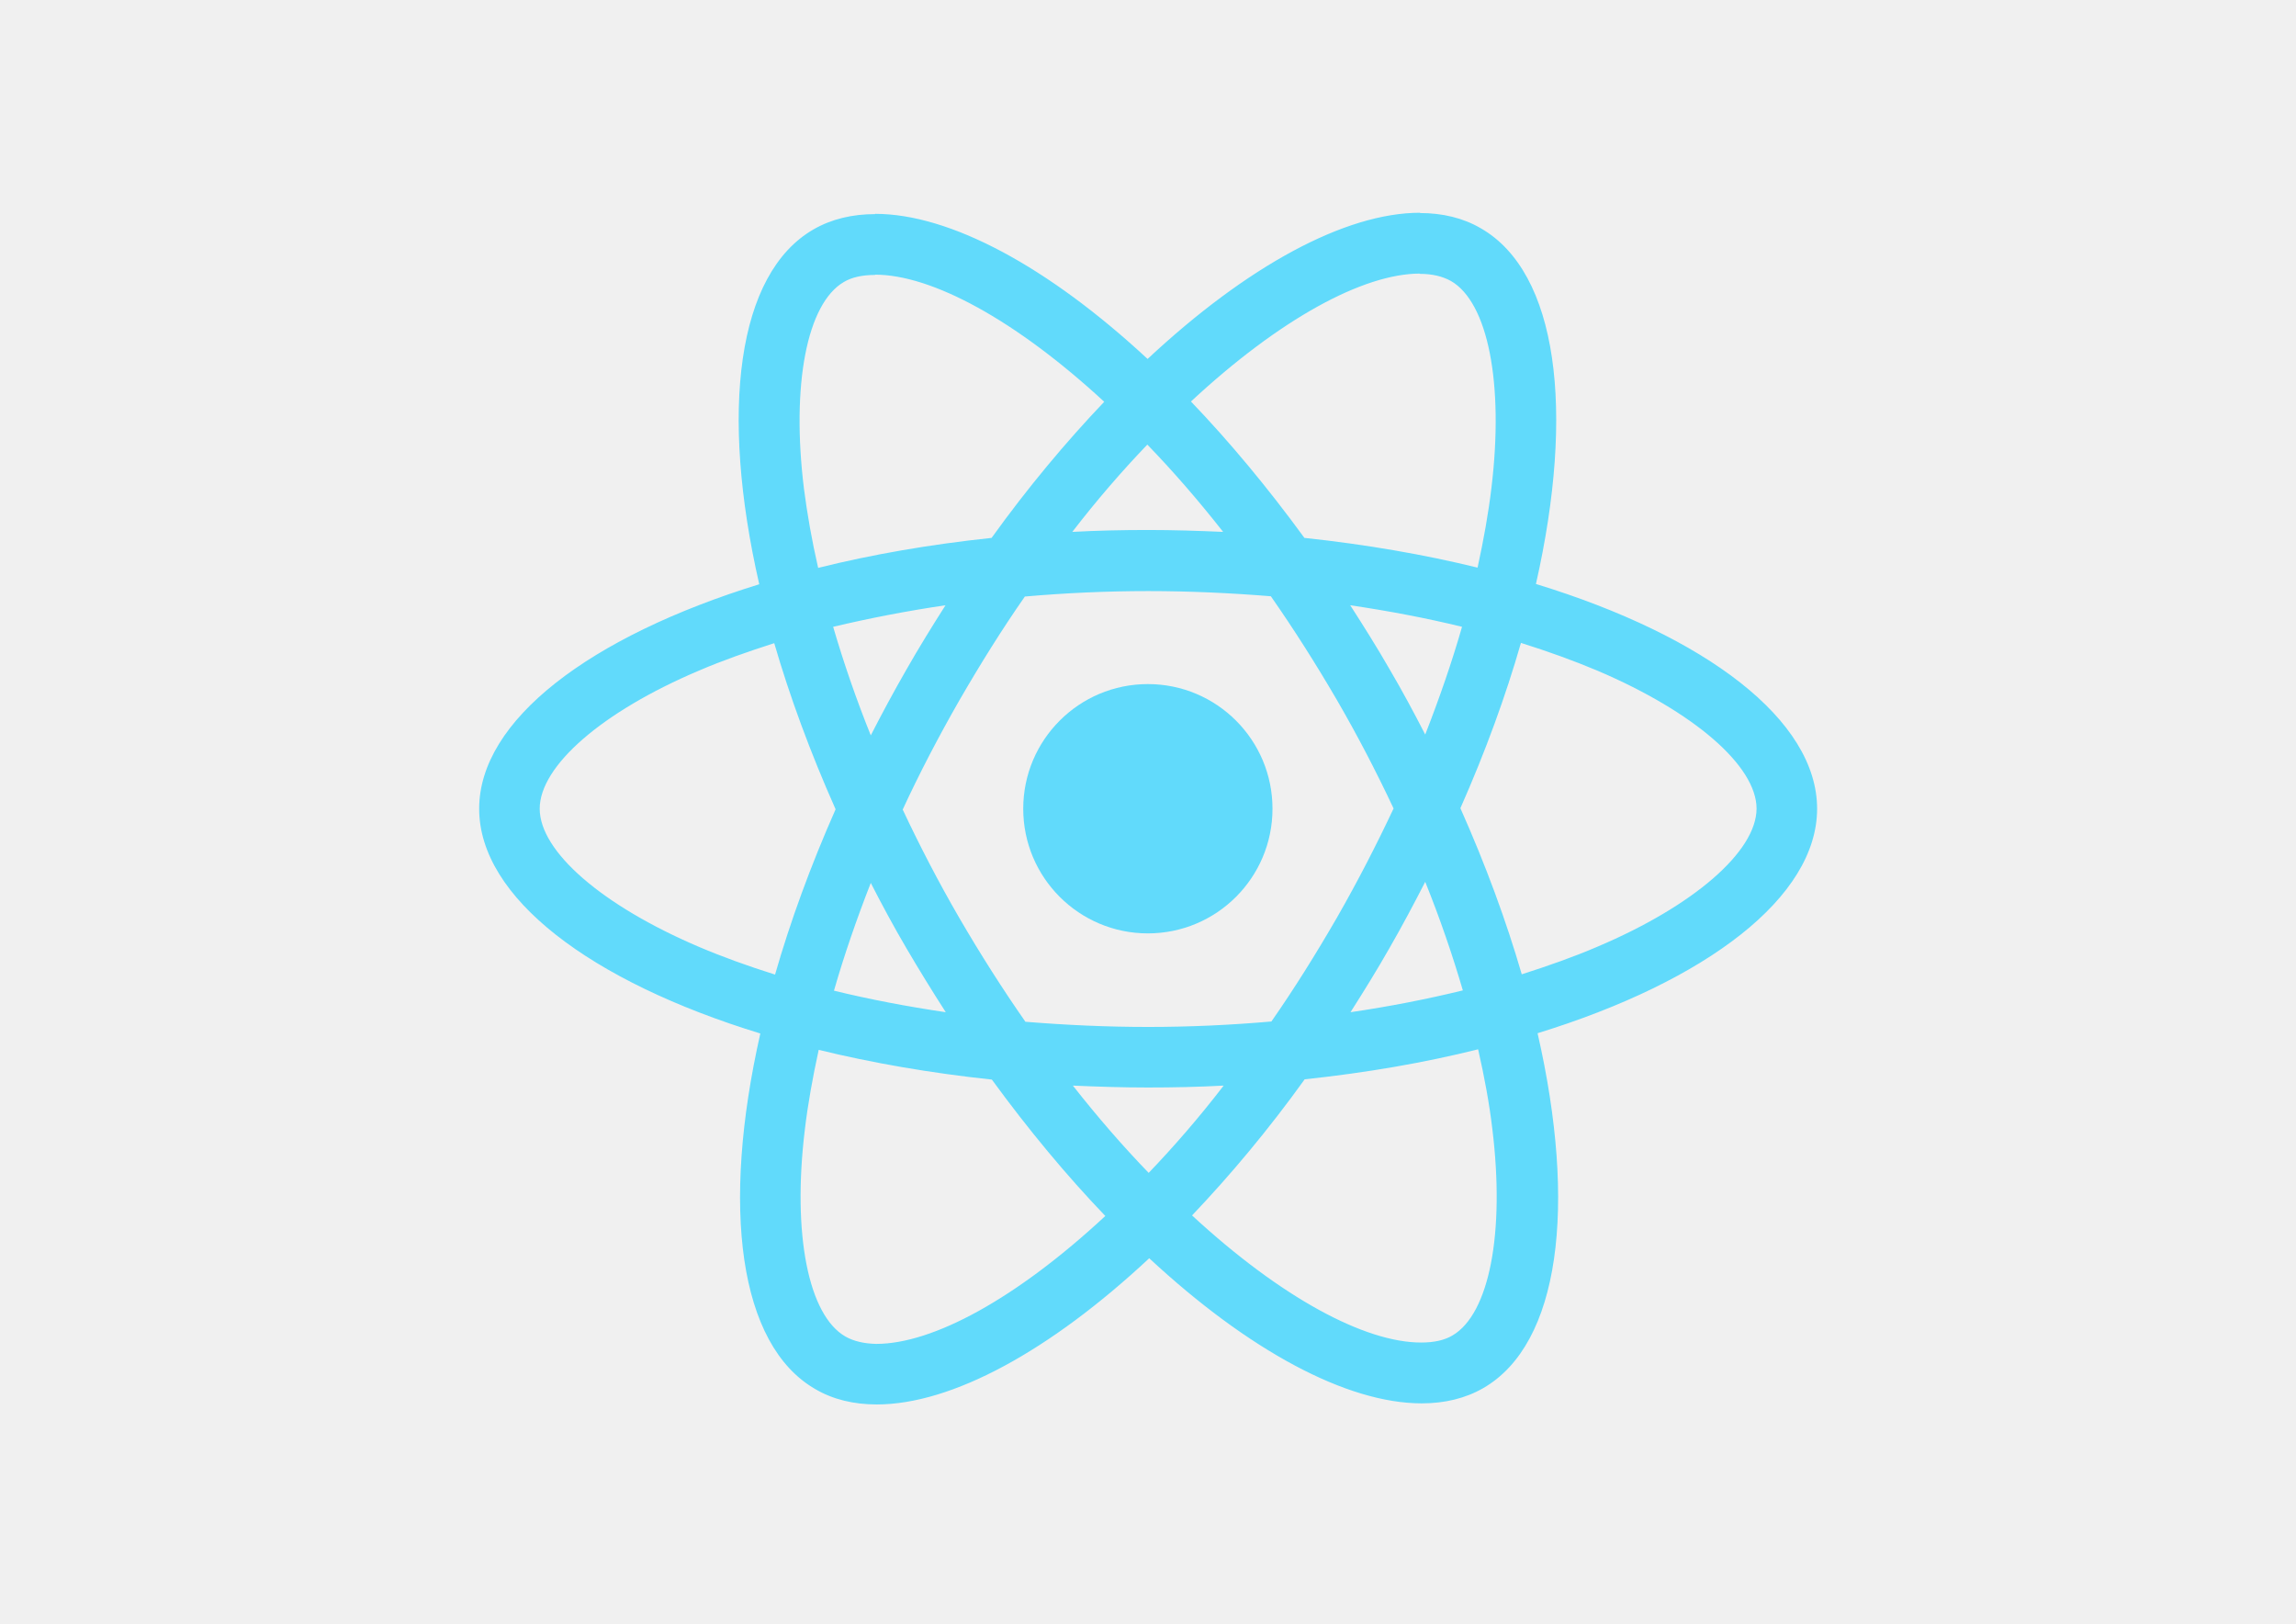
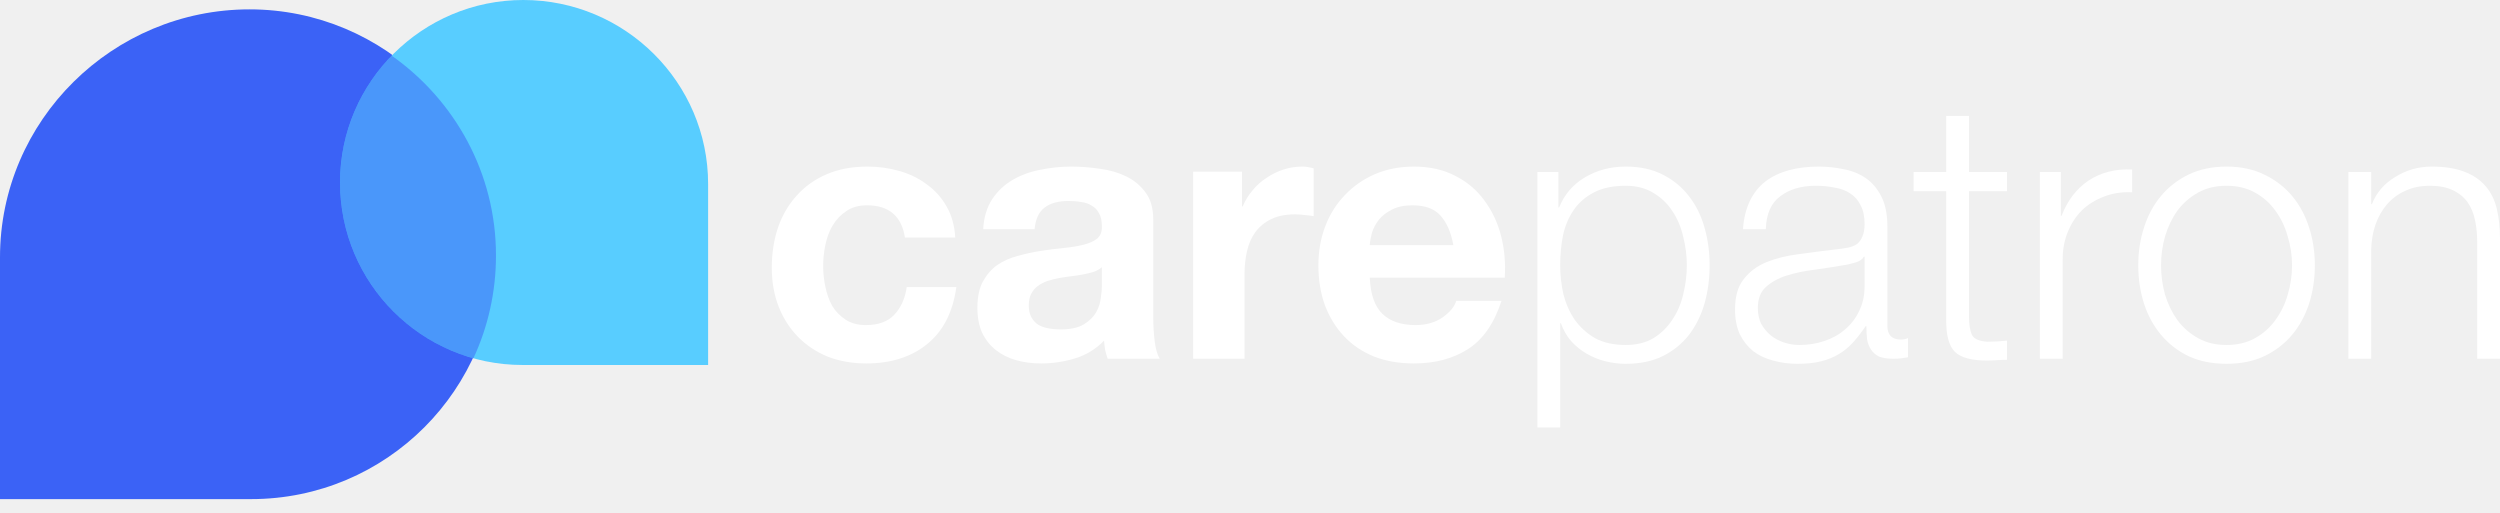
- <svg xmlns="http://www.w3.org/2000/svg" viewBox="0 0 841.9 595.3">
-   <g fill="#61DAFB">
-     <path d="M666.3 296.5c0-32.5-40.7-63.3-103.1-82.4 14.4-63.6 8-114.2-20.2-130.4-6.5-3.8-14.1-5.6-22.4-5.6v22.3c4.6 0 8.3.9 11.4 2.6 13.6 7.8 19.5 37.5 14.9 75.7-1.1 9.4-2.9 19.3-5.1 29.4-19.6-4.8-41-8.5-63.5-10.9-13.5-18.5-27.5-35.3-41.6-50 32.6-30.3 63.2-46.9 84-46.9V78c-27.5 0-63.5 19.6-99.9 53.6-36.4-33.8-72.4-53.2-99.9-53.2v22.3c20.7 0 51.4 16.5 84 46.6-14 14.7-28 31.4-41.3 49.9-22.6 2.4-44 6.1-63.6 11-2.3-10-4-19.7-5.2-29-4.7-38.2 1.1-67.9 14.6-75.8 3-1.8 6.9-2.6 11.5-2.6V78.5c-8.4 0-16 1.8-22.6 5.6-28.1 16.2-34.4 66.7-19.9 130.1-62.2 19.2-102.7 49.9-102.7 82.3 0 32.5 40.7 63.3 103.1 82.4-14.4 63.6-8 114.2 20.2 130.4 6.5 3.8 14.1 5.6 22.5 5.6 27.5 0 63.5-19.6 99.9-53.6 36.4 33.8 72.4 53.2 99.9 53.2 8.4 0 16-1.8 22.6-5.6 28.1-16.2 34.4-66.7 19.9-130.1 62-19.1 102.5-49.9 102.5-82.3zm-130.2-66.7c-3.7 12.9-8.3 26.2-13.5 39.5-4.1-8-8.4-16-13.1-24-4.6-8-9.5-15.8-14.4-23.4 14.2 2.1 27.9 4.7 41 7.9zm-45.8 106.5c-7.8 13.5-15.8 26.3-24.1 38.2-14.9 1.3-30 2-45.2 2-15.1 0-30.2-.7-45-1.9-8.3-11.9-16.4-24.6-24.2-38-7.6-13.1-14.5-26.4-20.8-39.8 6.2-13.4 13.2-26.8 20.7-39.9 7.8-13.5 15.8-26.3 24.1-38.2 14.9-1.3 30-2 45.2-2 15.1 0 30.2.7 45 1.9 8.3 11.9 16.4 24.6 24.2 38 7.6 13.1 14.5 26.4 20.8 39.8-6.3 13.4-13.2 26.8-20.7 39.9zm32.3-13c5.4 13.4 10 26.8 13.8 39.8-13.1 3.2-26.9 5.9-41.2 8 4.9-7.7 9.8-15.6 14.4-23.7 4.6-8 8.9-16.1 13-24.1zM421.2 430c-9.3-9.6-18.6-20.3-27.8-32 9 .4 18.2.7 27.5.7 9.4 0 18.7-.2 27.8-.7-9 11.7-18.3 22.4-27.5 32zm-74.4-58.9c-14.2-2.1-27.9-4.7-41-7.9 3.7-12.9 8.3-26.2 13.5-39.5 4.1 8 8.4 16 13.1 24 4.7 8 9.5 15.8 14.4 23.4zM420.7 163c9.3 9.6 18.6 20.3 27.8 32-9-.4-18.2-.7-27.5-.7-9.4 0-18.7.2-27.8.7 9-11.7 18.3-22.4 27.5-32zm-74 58.9c-4.9 7.7-9.8 15.6-14.4 23.7-4.6 8-8.9 16-13 24-5.4-13.4-10-26.8-13.8-39.8 13.1-3.1 26.9-5.8 41.2-7.9zm-90.5 125.2c-35.4-15.1-58.3-34.9-58.3-50.6 0-15.7 22.9-35.6 58.3-50.6 8.6-3.7 18-7 27.7-10.1 5.7 19.6 13.2 40 22.5 60.9-9.2 20.8-16.6 41.1-22.2 60.6-9.9-3.1-19.3-6.5-28-10.2zM310 490c-13.6-7.8-19.5-37.5-14.9-75.7 1.1-9.4 2.9-19.3 5.1-29.4 19.6 4.8 41 8.5 63.5 10.9 13.5 18.5 27.5 35.3 41.6 50-32.6 30.3-63.2 46.9-84 46.9-4.5-.1-8.3-1-11.3-2.7zm237.2-76.2c4.7 38.2-1.1 67.9-14.6 75.8-3 1.8-6.9 2.6-11.5 2.6-20.7 0-51.4-16.5-84-46.6 14-14.7 28-31.4 41.3-49.9 22.6-2.4 44-6.1 63.6-11 2.3 10.1 4.1 19.8 5.2 29.1zm38.5-66.7c-8.6 3.7-18 7-27.7 10.1-5.7-19.6-13.2-40-22.5-60.9 9.2-20.8 16.6-41.1 22.2-60.6 9.9 3.1 19.3 6.5 28.1 10.2 35.4 15.1 58.3 34.9 58.3 50.6-.1 15.7-23 35.6-58.4 50.6zM320.8 78.4z" />
-     <circle cx="420.9" cy="296.5" r="45.7" />
-     <path d="M520.5 78.1z" />
-   </g>
+ <svg xmlns="http://www.w3.org/2000/svg" width="161" height="33" viewBox="0 0 161 33" fill="none">
+   <path d="M0 16.574C0 7.753 7.252 0.603 16.072 0.603V0.603C24.782 0.603 31.942 7.663 31.942 16.373V16.373C31.942 25.082 24.882 32.143 16.172 32.143H0V16.574Z" fill="#3B62F6" />
+   <path d="M45.603 11.853C45.603 5.307 40.246 0 33.7 0V0C27.209 0 21.898 5.262 21.898 11.752V11.752C21.898 18.243 27.159 23.505 33.65 23.505H45.603V11.853Z" fill="#58CDFF" />
+   <path opacity="0.5" fill-rule="evenodd" clip-rule="evenodd" d="M30.488 23.075C31.422 21.061 31.942 18.817 31.942 16.452C31.942 11.14 29.279 6.441 25.224 3.584C23.168 5.699 21.898 8.579 21.898 11.752C21.898 17.148 25.533 21.694 30.488 23.075Z" fill="#3B62F6" />
+   <path d="M58.278 15.296H61.518C61.471 14.519 61.285 13.851 60.958 13.292C60.632 12.717 60.205 12.243 59.677 11.87C59.164 11.482 58.574 11.194 57.906 11.008C57.253 10.822 56.569 10.728 55.855 10.728C54.876 10.728 54.006 10.892 53.245 11.218C52.483 11.544 51.839 12.002 51.311 12.593C50.782 13.168 50.378 13.859 50.099 14.667C49.835 15.459 49.703 16.321 49.703 17.253C49.703 18.154 49.85 18.986 50.145 19.747C50.441 20.493 50.852 21.137 51.38 21.681C51.909 22.225 52.546 22.652 53.291 22.963C54.053 23.258 54.884 23.406 55.785 23.406C57.385 23.406 58.698 22.986 59.723 22.147C60.749 21.308 61.37 20.089 61.587 18.488H58.395C58.286 19.234 58.014 19.832 57.579 20.283C57.16 20.718 56.554 20.935 55.762 20.935C55.249 20.935 54.814 20.819 54.457 20.586C54.099 20.353 53.812 20.058 53.594 19.7C53.392 19.327 53.245 18.916 53.152 18.465C53.058 18.015 53.012 17.572 53.012 17.137C53.012 16.686 53.058 16.236 53.152 15.785C53.245 15.319 53.4 14.9 53.618 14.527C53.851 14.139 54.146 13.828 54.503 13.595C54.861 13.346 55.303 13.222 55.831 13.222C57.245 13.222 58.061 13.913 58.278 15.296Z" fill="white" />
+   <path d="M63.317 14.76C63.364 13.983 63.558 13.338 63.9 12.826C64.242 12.313 64.677 11.901 65.205 11.591C65.733 11.28 66.323 11.062 66.976 10.938C67.644 10.798 68.312 10.728 68.98 10.728C69.586 10.728 70.2 10.775 70.821 10.868C71.442 10.946 72.009 11.109 72.522 11.357C73.035 11.606 73.454 11.956 73.781 12.406C74.107 12.841 74.27 13.424 74.27 14.154V20.423C74.27 20.966 74.301 21.487 74.363 21.984C74.425 22.481 74.534 22.854 74.689 23.103H71.334C71.272 22.916 71.217 22.73 71.171 22.543C71.139 22.341 71.116 22.139 71.101 21.937C70.572 22.481 69.951 22.862 69.236 23.079C68.522 23.297 67.791 23.406 67.046 23.406C66.471 23.406 65.935 23.336 65.438 23.196C64.941 23.056 64.506 22.838 64.133 22.543C63.76 22.248 63.465 21.875 63.247 21.425C63.045 20.974 62.944 20.438 62.944 19.817C62.944 19.133 63.061 18.574 63.294 18.139C63.542 17.688 63.853 17.331 64.226 17.067C64.614 16.803 65.049 16.609 65.531 16.484C66.028 16.345 66.525 16.236 67.022 16.158C67.52 16.08 68.009 16.018 68.49 15.972C68.972 15.925 69.399 15.855 69.772 15.762C70.145 15.669 70.44 15.537 70.658 15.366C70.875 15.179 70.976 14.915 70.961 14.573C70.961 14.216 70.899 13.937 70.774 13.735C70.666 13.517 70.51 13.354 70.308 13.245C70.122 13.121 69.897 13.043 69.632 13.012C69.384 12.966 69.112 12.942 68.817 12.942C68.164 12.942 67.652 13.082 67.279 13.362C66.906 13.641 66.688 14.107 66.626 14.76H63.317ZM70.961 17.207C70.821 17.331 70.642 17.432 70.425 17.51C70.223 17.572 69.998 17.626 69.749 17.673C69.516 17.72 69.267 17.758 69.003 17.789C68.739 17.82 68.475 17.859 68.211 17.906C67.962 17.953 67.714 18.015 67.465 18.092C67.232 18.17 67.022 18.279 66.836 18.419C66.665 18.543 66.525 18.706 66.416 18.908C66.308 19.11 66.253 19.366 66.253 19.677C66.253 19.972 66.308 20.221 66.416 20.423C66.525 20.625 66.673 20.788 66.859 20.912C67.046 21.021 67.263 21.099 67.512 21.145C67.76 21.192 68.017 21.215 68.281 21.215C68.933 21.215 69.438 21.106 69.796 20.889C70.153 20.671 70.417 20.415 70.588 20.12C70.759 19.809 70.86 19.498 70.891 19.188C70.937 18.877 70.961 18.628 70.961 18.442V17.207Z" fill="white" />
+   <path d="M76.838 11.055V23.103H80.147V17.673C80.147 17.129 80.202 16.624 80.311 16.158C80.419 15.692 80.598 15.288 80.847 14.946C81.111 14.589 81.453 14.309 81.872 14.107C82.291 13.905 82.804 13.804 83.41 13.804C83.612 13.804 83.822 13.82 84.039 13.851C84.257 13.867 84.443 13.89 84.599 13.921V10.845C84.334 10.767 84.094 10.728 83.876 10.728C83.457 10.728 83.053 10.79 82.664 10.915C82.276 11.039 81.911 11.218 81.569 11.451C81.227 11.668 80.924 11.94 80.66 12.266C80.396 12.577 80.186 12.919 80.031 13.292H79.984V11.055H76.838Z" fill="white" />
+   <path d="M93.596 15.785H88.213C88.228 15.552 88.275 15.288 88.353 14.993C88.446 14.698 88.593 14.418 88.795 14.154C89.013 13.89 89.293 13.672 89.634 13.502C89.992 13.315 90.434 13.222 90.963 13.222C91.77 13.222 92.369 13.439 92.757 13.874C93.161 14.309 93.441 14.946 93.596 15.785ZM88.213 17.883H96.905C96.967 16.95 96.889 16.057 96.672 15.203C96.454 14.348 96.097 13.587 95.6 12.919C95.118 12.251 94.497 11.723 93.736 11.334C92.975 10.93 92.081 10.728 91.056 10.728C90.139 10.728 89.3 10.892 88.539 11.218C87.793 11.544 87.149 11.995 86.605 12.569C86.061 13.129 85.642 13.797 85.346 14.573C85.051 15.35 84.904 16.189 84.904 17.09C84.904 18.022 85.043 18.877 85.323 19.654C85.618 20.43 86.03 21.099 86.558 21.658C87.086 22.217 87.731 22.652 88.492 22.963C89.254 23.258 90.108 23.406 91.056 23.406C92.423 23.406 93.588 23.095 94.551 22.473C95.515 21.852 96.229 20.819 96.695 19.374H93.782C93.674 19.747 93.378 20.104 92.897 20.446C92.415 20.772 91.84 20.935 91.172 20.935C90.24 20.935 89.526 20.695 89.028 20.213C88.531 19.731 88.259 18.955 88.213 17.883Z" fill="white" />
+   <path d="M99.007 11.078V27.53H100.476V20.819H100.522C100.678 21.254 100.895 21.634 101.175 21.961C101.47 22.287 101.804 22.559 102.177 22.776C102.55 22.994 102.954 23.157 103.389 23.266C103.824 23.375 104.259 23.429 104.694 23.429C105.61 23.429 106.403 23.266 107.071 22.939C107.754 22.598 108.321 22.139 108.772 21.565C109.222 20.974 109.556 20.298 109.774 19.537C109.991 18.76 110.1 17.945 110.1 17.09C110.1 16.236 109.991 15.428 109.774 14.667C109.556 13.89 109.222 13.214 108.772 12.639C108.321 12.049 107.754 11.583 107.071 11.241C106.403 10.899 105.61 10.728 104.694 10.728C103.715 10.728 102.837 10.961 102.06 11.428C101.299 11.878 100.748 12.523 100.406 13.362H100.359V11.078H99.007ZM108.632 17.09C108.632 17.712 108.554 18.333 108.399 18.955C108.259 19.561 108.026 20.104 107.7 20.586C107.389 21.067 106.985 21.464 106.488 21.774C105.991 22.07 105.393 22.217 104.694 22.217C103.917 22.217 103.257 22.07 102.713 21.774C102.185 21.464 101.75 21.067 101.408 20.586C101.082 20.104 100.841 19.561 100.685 18.955C100.546 18.333 100.476 17.712 100.476 17.09C100.476 16.407 100.538 15.754 100.662 15.133C100.802 14.511 101.035 13.968 101.361 13.502C101.687 13.035 102.122 12.663 102.666 12.383C103.21 12.103 103.886 11.963 104.694 11.963C105.393 11.963 105.991 12.119 106.488 12.43C106.985 12.725 107.389 13.113 107.7 13.595C108.026 14.076 108.259 14.628 108.399 15.249C108.554 15.855 108.632 16.469 108.632 17.09Z" fill="white" />
+   <path d="M112.249 14.76H113.717C113.748 13.781 114.059 13.074 114.649 12.639C115.24 12.189 116.001 11.963 116.933 11.963C117.368 11.963 117.772 12.002 118.145 12.08C118.533 12.142 118.867 12.266 119.147 12.453C119.442 12.639 119.667 12.896 119.823 13.222C119.994 13.533 120.079 13.937 120.079 14.434C120.079 14.76 120.033 15.024 119.939 15.226C119.862 15.428 119.745 15.591 119.59 15.715C119.434 15.824 119.24 15.902 119.007 15.948C118.774 15.995 118.502 16.034 118.192 16.065C117.399 16.158 116.615 16.259 115.838 16.368C115.077 16.461 114.385 16.632 113.764 16.881C113.158 17.129 112.669 17.494 112.296 17.976C111.923 18.442 111.736 19.094 111.736 19.933C111.736 20.539 111.837 21.067 112.039 21.518C112.257 21.953 112.544 22.318 112.902 22.613C113.274 22.893 113.702 23.095 114.183 23.219C114.68 23.359 115.209 23.429 115.768 23.429C116.358 23.429 116.863 23.375 117.283 23.266C117.718 23.157 118.098 23.002 118.425 22.8C118.766 22.598 119.069 22.349 119.333 22.054C119.613 21.743 119.885 21.394 120.149 21.005H120.196C120.196 21.316 120.211 21.603 120.242 21.867C120.289 22.116 120.374 22.334 120.499 22.52C120.623 22.706 120.794 22.854 121.011 22.963C121.244 23.056 121.547 23.103 121.92 23.103C122.122 23.103 122.285 23.095 122.41 23.079C122.549 23.064 122.705 23.041 122.876 23.009V21.774C122.736 21.837 122.58 21.867 122.41 21.867C121.835 21.867 121.547 21.572 121.547 20.982V14.597C121.547 13.789 121.415 13.136 121.151 12.639C120.887 12.127 120.545 11.73 120.126 11.451C119.706 11.171 119.232 10.985 118.704 10.892C118.176 10.783 117.648 10.728 117.12 10.728C116.42 10.728 115.784 10.806 115.209 10.961C114.634 11.117 114.129 11.357 113.694 11.684C113.274 12.01 112.94 12.43 112.692 12.942C112.443 13.455 112.296 14.061 112.249 14.76ZM120.079 16.531V18.442C120.079 19.032 119.963 19.561 119.73 20.026C119.512 20.493 119.209 20.889 118.821 21.215C118.448 21.541 118.005 21.79 117.492 21.961C116.98 22.132 116.444 22.217 115.885 22.217C115.543 22.217 115.209 22.163 114.882 22.054C114.556 21.945 114.269 21.79 114.02 21.588C113.772 21.37 113.57 21.122 113.414 20.842C113.274 20.547 113.205 20.213 113.205 19.84C113.205 19.25 113.375 18.799 113.717 18.488C114.075 18.162 114.525 17.914 115.069 17.743C115.613 17.572 116.211 17.448 116.863 17.37C117.531 17.277 118.176 17.176 118.797 17.067C118.999 17.036 119.232 16.982 119.497 16.904C119.761 16.826 119.939 16.702 120.033 16.531H120.079Z" fill="white" />
+   <path d="M126.804 11.078V7.466H125.335V11.078H123.238V12.313H125.335V20.539C125.32 21.565 125.506 22.271 125.895 22.66C126.283 23.033 126.967 23.219 127.945 23.219C128.163 23.219 128.38 23.211 128.598 23.196C128.815 23.18 129.033 23.172 129.25 23.172V21.937C128.831 21.984 128.412 22.007 127.992 22.007C127.464 21.976 127.13 21.829 126.99 21.565C126.866 21.285 126.804 20.904 126.804 20.423V12.313H129.25V11.078H126.804Z" fill="white" />
+   <path d="M131.369 11.078V23.103H132.837V16.694C132.837 16.057 132.946 15.475 133.163 14.946C133.381 14.403 133.684 13.937 134.072 13.548C134.476 13.16 134.95 12.864 135.494 12.663C136.037 12.445 136.643 12.352 137.311 12.383V10.915C136.224 10.868 135.284 11.109 134.491 11.637C133.715 12.165 133.14 12.919 132.767 13.898H132.72V11.078H131.369Z" fill="white" />
+   <path d="M143.39 11.963C144.089 11.963 144.703 12.111 145.231 12.406C145.759 12.701 146.194 13.09 146.536 13.571C146.893 14.053 147.157 14.604 147.328 15.226C147.515 15.832 147.608 16.453 147.608 17.09C147.608 17.727 147.515 18.356 147.328 18.978C147.157 19.584 146.893 20.128 146.536 20.609C146.194 21.091 145.759 21.479 145.231 21.774C144.703 22.07 144.089 22.217 143.39 22.217C142.691 22.217 142.077 22.07 141.549 21.774C141.021 21.479 140.578 21.091 140.221 20.609C139.879 20.128 139.615 19.584 139.428 18.978C139.257 18.356 139.172 17.727 139.172 17.09C139.172 16.453 139.257 15.832 139.428 15.226C139.615 14.604 139.879 14.053 140.221 13.571C140.578 13.09 141.021 12.701 141.549 12.406C142.077 12.111 142.691 11.963 143.39 11.963ZM143.39 10.728C142.473 10.728 141.658 10.899 140.943 11.241C140.244 11.583 139.654 12.041 139.172 12.616C138.69 13.191 138.325 13.867 138.077 14.643C137.828 15.405 137.704 16.22 137.704 17.09C137.704 17.96 137.828 18.784 138.077 19.561C138.325 20.322 138.69 20.99 139.172 21.565C139.654 22.139 140.244 22.598 140.943 22.939C141.658 23.266 142.473 23.429 143.39 23.429C144.307 23.429 145.114 23.266 145.814 22.939C146.528 22.598 147.126 22.139 147.608 21.565C148.09 20.99 148.455 20.322 148.703 19.561C148.952 18.784 149.076 17.96 149.076 17.09C149.076 16.22 148.952 15.405 148.703 14.643C148.455 13.867 148.09 13.191 147.608 12.616C147.126 12.041 146.528 11.583 145.814 11.241C145.114 10.899 144.307 10.728 143.39 10.728Z" fill="white" />
+   <path d="M151.236 11.078V23.103H152.704V16.088C152.719 15.498 152.812 14.954 152.983 14.457C153.17 13.944 153.418 13.509 153.729 13.152C154.055 12.779 154.444 12.492 154.894 12.29C155.36 12.072 155.889 11.963 156.479 11.963C157.069 11.963 157.559 12.057 157.947 12.243C158.351 12.43 158.669 12.686 158.902 13.012C159.136 13.338 159.299 13.727 159.392 14.177C159.485 14.612 159.532 15.086 159.532 15.599V23.103H161V15.366C161 14.651 160.93 14.006 160.79 13.432C160.65 12.857 160.409 12.375 160.068 11.987C159.726 11.583 159.268 11.272 158.693 11.055C158.133 10.837 157.434 10.728 156.595 10.728C155.741 10.728 154.956 10.954 154.242 11.404C153.527 11.839 153.03 12.422 152.75 13.152H152.704V11.078H151.236Z" fill="white" />
</svg>
